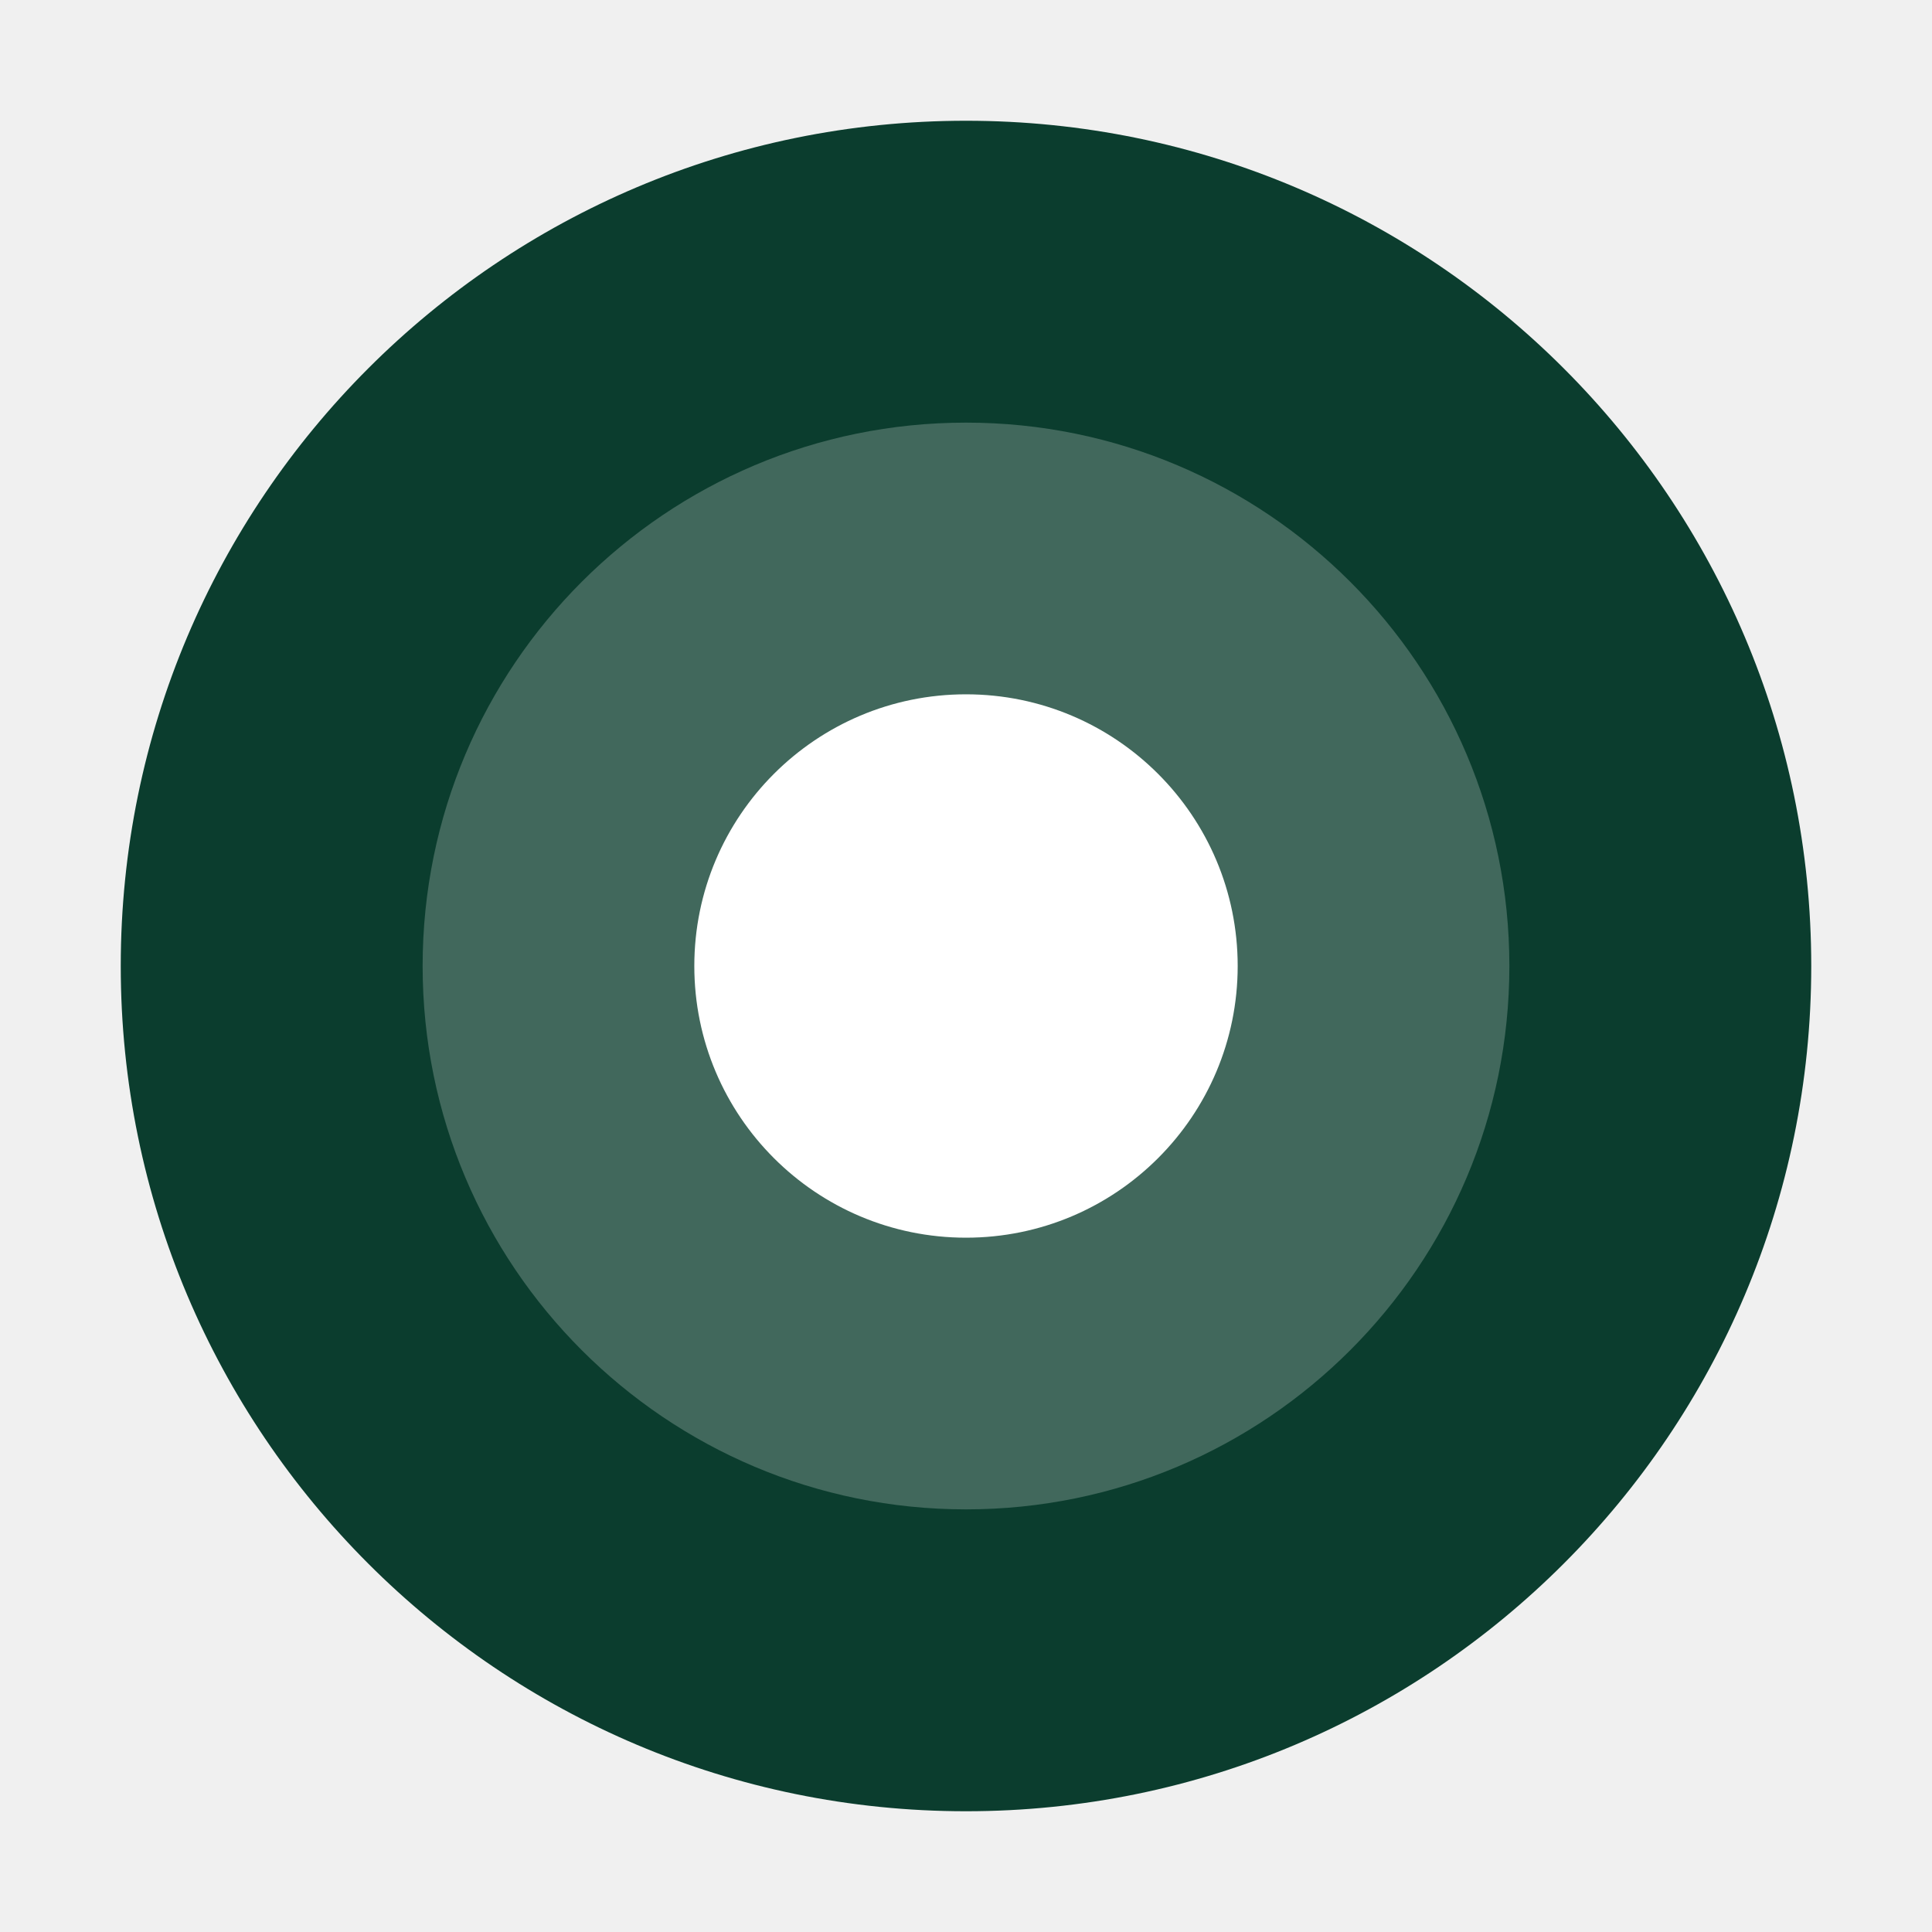
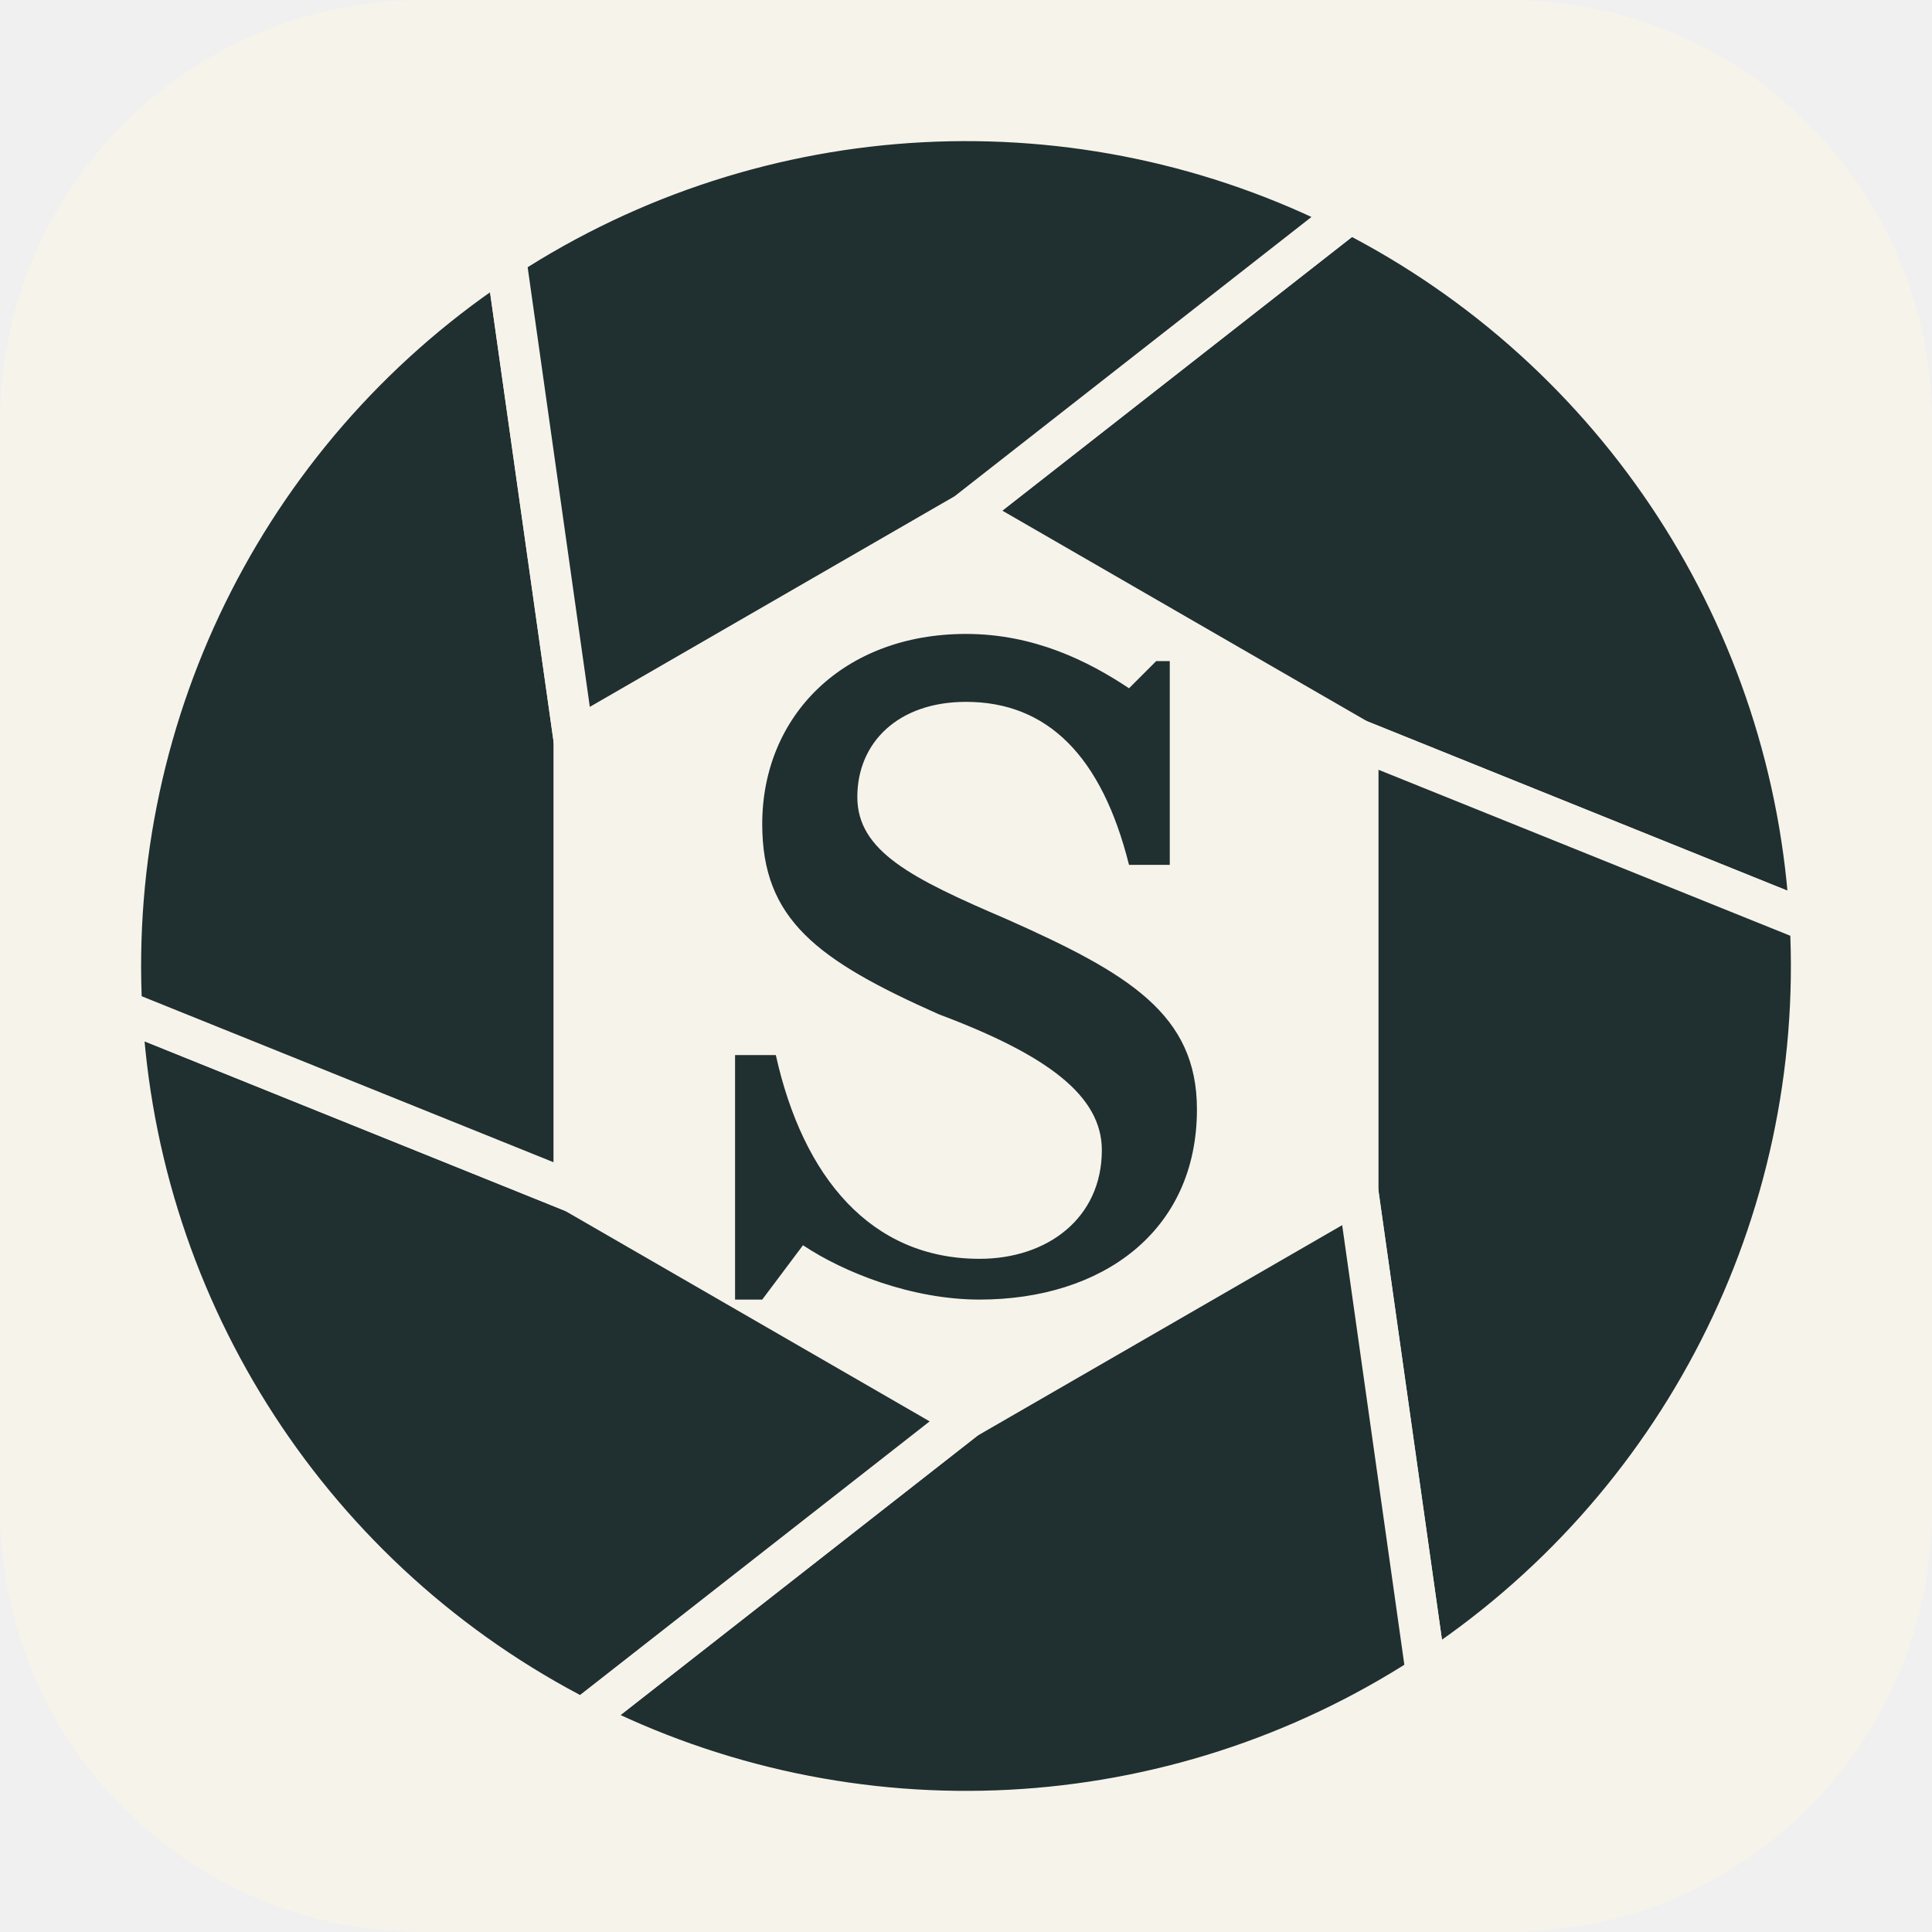
- <svg xmlns="http://www.w3.org/2000/svg" width="64" height="64" viewBox="0 0 64 64">
-   <defs>
-     <radialGradient id="g" cx="50%" cy="50%" r="55%">
-       <stop offset="0%" stop-color="#ffffff" stop-opacity="0.0" />
-       <stop offset="100%" stop-color="#ffffff" stop-opacity="0.0" />
-     </radialGradient>
-   </defs>
-   <circle cx="32" cy="32" r="28" fill="#0b3d2e" />
-   <circle cx="32" cy="32" r="18" fill="#ffffff" opacity="0.22" />
-   <circle cx="32" cy="32" r="9" fill="#ffffff" />
-   <circle cx="32" cy="32" r="28" fill="url(#g)" />
+ <svg xmlns="http://www.w3.org/2000/svg" viewBox="0 0 64 64" width="64" height="64">
+   <rect width="64" height="64" rx="14" fill="#f6f3eb" />
+   <path d="M32.000 17.000 L44.990 24.500 L59.962 30.535 A28 28 0 0 0 44.712 7.052 Z" fill="#202f30" stroke="#f6f3eb" stroke-width="1.35" stroke-linejoin="round" />
+   <path d="M44.990 24.500 L44.990 39.500 L47.250 55.483 A28 28 0 0 0 59.962 30.535 Z" fill="#202f30" stroke="#f6f3eb" stroke-width="1.35" stroke-linejoin="round" />
+   <path d="M44.990 39.500 L32.000 47.000 L19.288 56.948 A28 28 0 0 0 47.250 55.483 Z" fill="#202f30" stroke="#f6f3eb" stroke-width="1.35" stroke-linejoin="round" />
+   <path d="M32.000 47.000 L19.010 39.500 L4.038 33.465 A28 28 0 0 0 19.288 56.948 Z" fill="#202f30" stroke="#f6f3eb" stroke-width="1.35" stroke-linejoin="round" />
+   <path d="M19.010 39.500 L19.010 24.500 L16.750 8.517 A28 28 0 0 0 4.038 33.465 Z" fill="#202f30" stroke="#f6f3eb" stroke-width="1.35" stroke-linejoin="round" />
+   <path d="M19.010 24.500 L32.000 17.000 L44.712 7.052 A28 28 0 0 0 16.750 8.517 Z" fill="#202f30" stroke="#f6f3eb" stroke-width="1.35" stroke-linejoin="round" />
+   <path fill="#202f30" d="M45 12v15h-3c-2-8-6-12-12-12-5 0-8 3-8 7 0 4 4 6 11 9 9 4 14 7 14 14 0 9-7 14-16 14-5 0-10-2-13-4l-3 4h-2V41h3c2 9 7 15 15 15 5 0 9-3 9-8 0-4-4-7-12-10-9-4-13-7-13-14 0-8 6-14 15-14 5 0 9 2 12 4l2-2z" transform="translate(18.5 16.5) scale(.45)" />
</svg>
